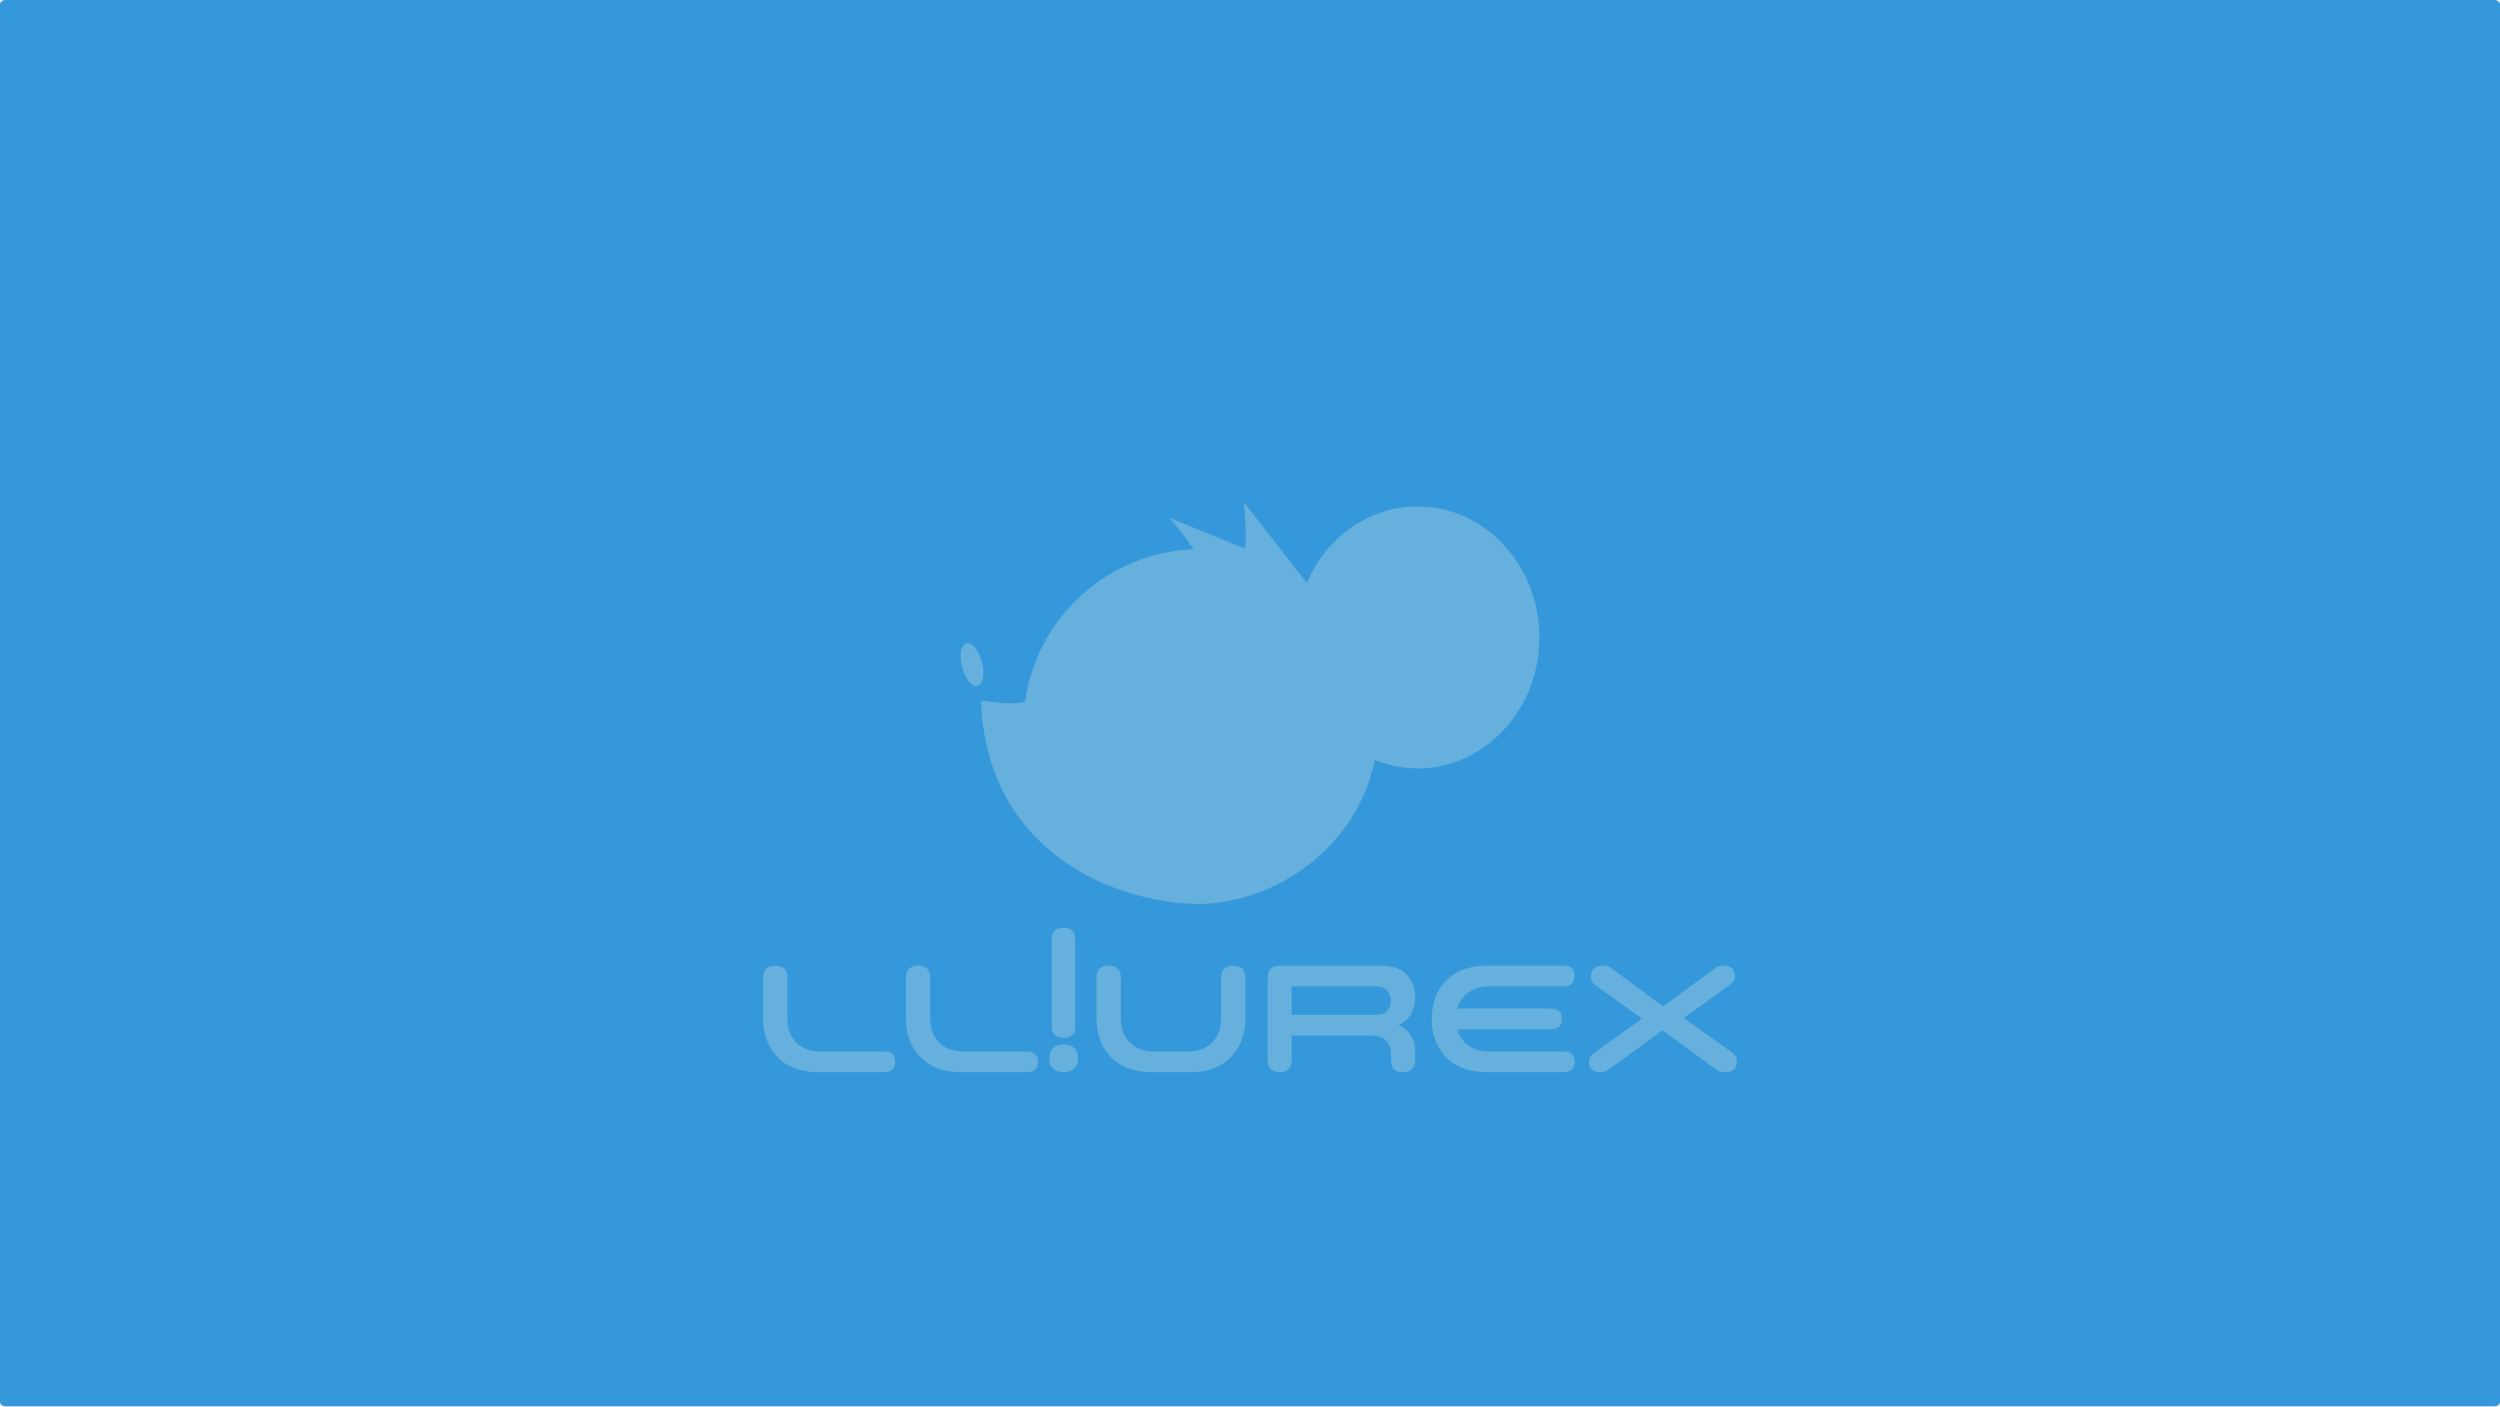
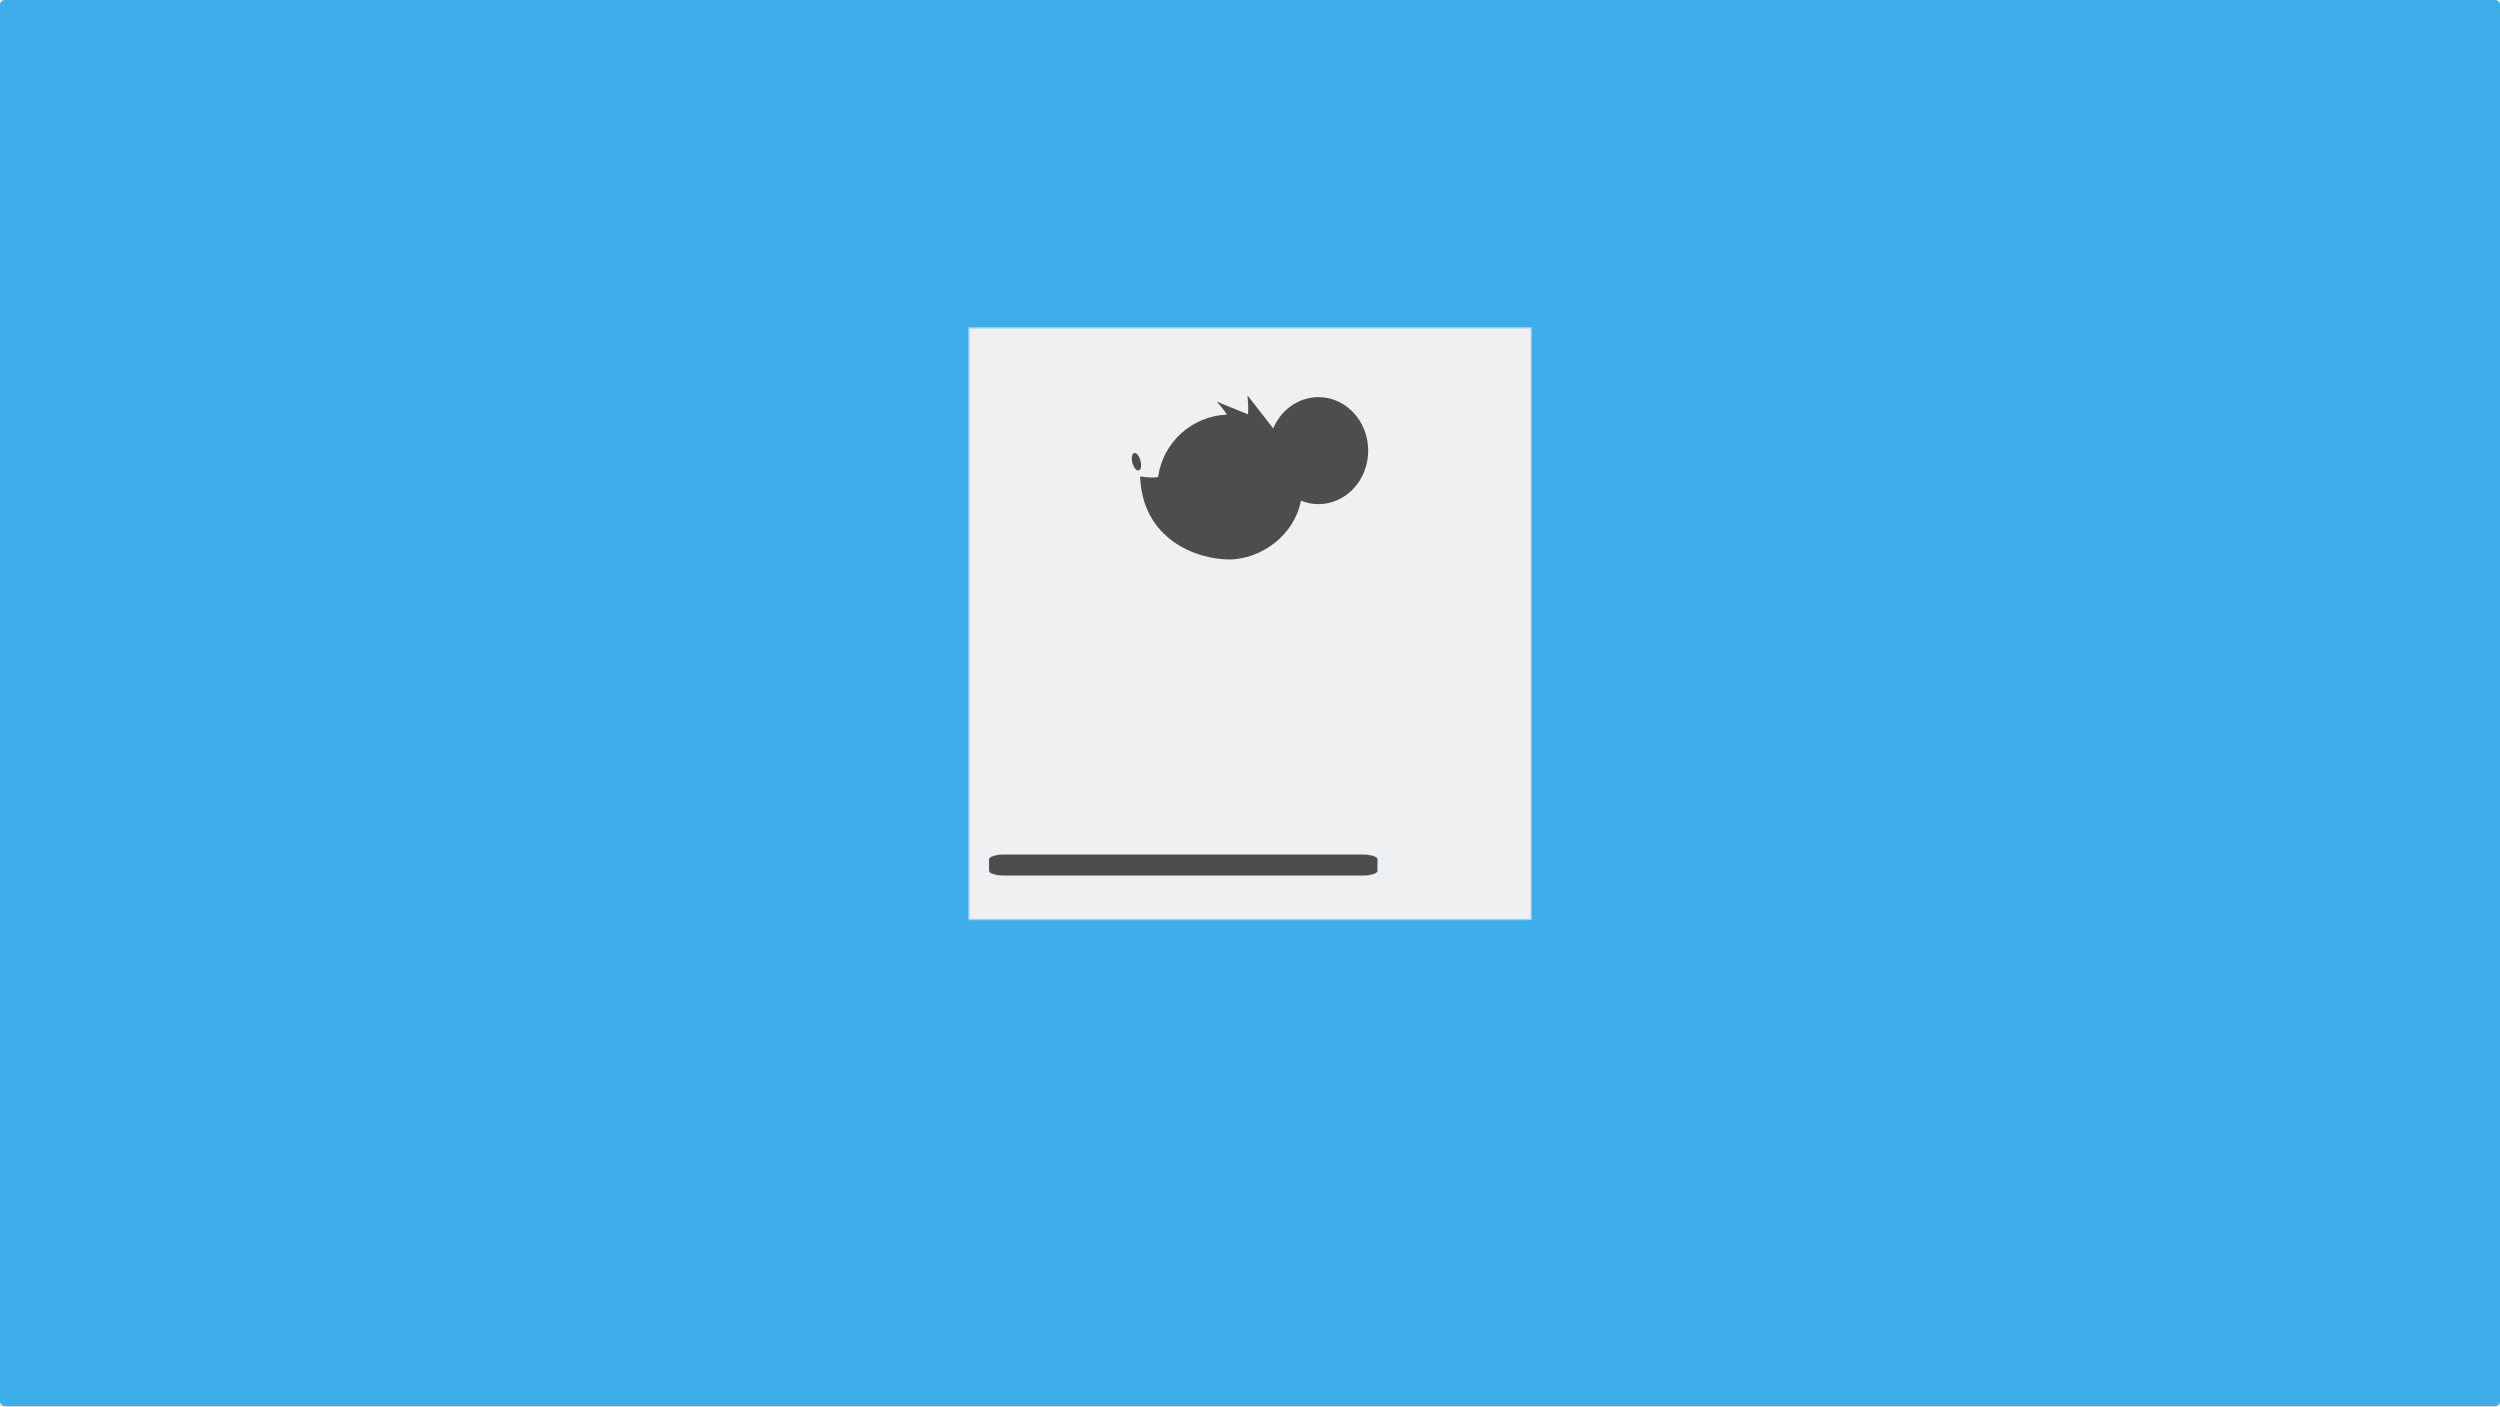
<svg xmlns="http://www.w3.org/2000/svg" xmlns:xlink="http://www.w3.org/1999/xlink" width="1920" height="1080" viewBox="0 0 508 285.75" version="1.1" id="svg8">
  <defs id="defs2">
    <style id="current-color-scheme" type="text/css">
      .ColorScheme-Text {
        color:#31363b;
      }
      </style>
    <linearGradient id="linearGradient4227">
      <stop style="stop-color:#292c2f;stop-opacity:1" offset="0" id="stop4229" />
      <stop style="stop-color:#000000;stop-opacity:0;" offset="1" id="stop4231" />
    </linearGradient>
    <linearGradient xlink:href="#linearGradient4159" id="linearGradient4158" x1="409.571" y1="543.798" x2="409.571" y2="503.798" gradientUnits="userSpaceOnUse" gradientTransform="matrix(1.125001,0,0,1,-51.07197,0)" />
    <linearGradient id="linearGradient4159">
      <stop style="stop-color:#1d1e1e;stop-opacity:1" offset="0" id="stop4161" />
      <stop style="stop-color:#44484c;stop-opacity:1" offset="1" id="stop4163" />
    </linearGradient>
    <linearGradient id="linearGradient4435-2">
      <stop style="stop-color:#c61423;stop-opacity:1" offset="0" id="stop4437-6" />
      <stop style="stop-color:#dc2b41;stop-opacity:1" offset="1" id="stop4439-7" />
    </linearGradient>
    <linearGradient id="linearGradient4143">
      <stop style="stop-color:#197cf1;stop-opacity:1" offset="0" id="stop4145" />
      <stop style="stop-color:#20bcfa;stop-opacity:1" offset="1" id="stop4147" />
    </linearGradient>
    <linearGradient id="linearGradient5022">
      <stop style="stop-color:#ffffff;stop-opacity:1;" offset="0" id="stop5024" />
      <stop style="stop-color:#ffffff;stop-opacity:0;" offset="1" id="stop5026" />
    </linearGradient>
    <linearGradient xlink:href="#linearGradient4159" id="linearGradient3156" gradientUnits="userSpaceOnUse" gradientTransform="matrix(1.125001,0,0,1,-437.6434,504.5642)" x1="409.571" y1="543.798" x2="409.571" y2="503.798" />
    <linearGradient xlink:href="#linearGradient4435-2" id="linearGradient3158" gradientUnits="userSpaceOnUse" gradientTransform="matrix(-2.835215,0,0,2.838746,45.65504,-1933.284)" x1="7.285" y1="1050.339" x2="7.285" y2="1038.362" />
    <linearGradient xlink:href="#linearGradient4143" id="linearGradient3160" gradientUnits="userSpaceOnUse" gradientTransform="translate(-386.5714,504.5642)" x1="396.571" y1="520.798" x2="396.571" y2="503.798" />
    <linearGradient xlink:href="#linearGradient4227" id="linearGradient3162" gradientUnits="userSpaceOnUse" gradientTransform="translate(-2.000012,1004.362)" x1="8" y1="4" x2="22" y2="18" />
    <linearGradient xlink:href="#linearGradient5022" id="linearGradient3164" gradientUnits="userSpaceOnUse" gradientTransform="translate(-386.5714,504.5642)" x1="396.571" y1="527.798" x2="396.571" y2="504.798" />
    <linearGradient gradientUnits="userSpaceOnUse" xlink:href="#linearGradient5022" id="linearGradient3613" y2="138.661" x2="48" y1="20.221" x1="48" />
    <clipPath id="clipPath3613">
      <rect style="fill:#ffffff;fill-opacity:1;fill-rule:nonzero;stroke:none" id="rect3615" y="6" x="6" ry="6" rx="6" height="84" width="84" />
    </clipPath>
    <filter id="filter3794" height="1.384" width="1.384" y="-0.192" x="-0.192" style="color-interpolation-filters:sRGB">
      <feGaussianBlur stdDeviation="5.28" id="feGaussianBlur3796" />
    </filter>
    <linearGradient gradientTransform="matrix(1.02381,0,0,1.011905,-1.142857,-98.07143)" gradientUnits="userSpaceOnUse" xlink:href="#ButtonShadow-0" id="linearGradient2918" y2="90.239" x2="32.251" y1="6.132" x1="32.251" />
    <linearGradient gradientTransform="matrix(1.005865,0,0,0.994169,100,0)" gradientUnits="userSpaceOnUse" id="ButtonShadow-0" y2="7.017" x2="45.448" y1="92.54" x1="45.448">
      <stop offset="0" style="stop-color:#000000;stop-opacity:1" id="stop3750-8" />
      <stop offset="1" style="stop-color:#000000;stop-opacity:0.588" id="stop3752-5" />
    </linearGradient>
    <linearGradient gradientTransform="translate(0,-97)" gradientUnits="userSpaceOnUse" xlink:href="#ButtonShadow-0" id="linearGradient3721" y2="90.239" x2="32.251" y1="6.132" x1="32.251" />
    <clipPath id="clipPath3613-4">
      <rect style="fill:#ffffff;fill-opacity:1;fill-rule:nonzero;stroke:none" id="rect3615-9" y="6" x="6" ry="6" rx="6" height="84" width="84" />
    </clipPath>
    <filter id="filter3794-1" height="1.384" width="1.384" y="-0.192" x="-0.192" style="color-interpolation-filters:sRGB">
      <feGaussianBlur stdDeviation="5.28" id="feGaussianBlur3796-5" />
    </filter>
    <radialGradient gradientTransform="matrix(1.157313,0,0,0.9959077,198.0651,981.854)" gradientUnits="userSpaceOnUse" xlink:href="#linearGradient5022" id="radialGradient3619" fy="90.172" fx="48" r="42" cy="90.172" cx="48" />
    <linearGradient gradientUnits="userSpaceOnUse" xlink:href="#linearGradient5022" id="linearGradient3188" y2="63.893" x2="36.357" y1="6" x1="36.357" gradientTransform="translate(205.6161,981.6569)" />
    <linearGradient gradientUnits="userSpaceOnUse" xlink:href="#linearGradient3614" id="linearGradient3617" y2="5.988" x2="48" y1="90" x1="48" gradientTransform="translate(205.6161,981.6569)" />
    <linearGradient id="linearGradient3614">
      <stop offset="0" style="stop-color:#0185c9;stop-opacity:1" id="stop3616" />
      <stop offset="1" style="stop-color:#029bed;stop-opacity:1" id="stop3618" />
    </linearGradient>
    <linearGradient gradientTransform="matrix(1.02381,0,0,-1.011905,204.4732,1079.728)" gradientUnits="userSpaceOnUse" xlink:href="#ButtonShadow-0" id="linearGradient3780" y2="90.239" x2="32.251" y1="6.132" x1="32.251" />
    <linearGradient gradientTransform="matrix(1.02381,0,0,1.011905,204.4732,-1079.728)" gradientUnits="userSpaceOnUse" xlink:href="#ButtonShadow-0" id="linearGradient3725" y2="90.239" x2="32.251" y1="6.132" x1="32.251" />
    <clipPath id="clipPath3613-2">
      <rect width="84" height="84" rx="6" ry="6" x="6" y="6" id="rect3615-7" style="fill:#ffffff;fill-opacity:1;fill-rule:nonzero;stroke:none" />
    </clipPath>
    <filter style="color-interpolation-filters:sRGB" x="-0.192" y="-0.192" width="1.384" height="1.384" id="filter3794-0">
      <feGaussianBlur id="feGaussianBlur3796-9" stdDeviation="5.28" />
    </filter>
    <clipPath id="clipPath3613-4-0">
      <rect width="84" height="84" rx="6" ry="6" x="6" y="6" id="rect3615-9-6" style="fill:#ffffff;fill-opacity:1;fill-rule:nonzero;stroke:none" />
    </clipPath>
    <filter style="color-interpolation-filters:sRGB" x="-0.192" y="-0.192" width="1.384" height="1.384" id="filter3794-1-2">
      <feGaussianBlur id="feGaussianBlur3796-5-6" stdDeviation="5.28" />
    </filter>
    <radialGradient cx="48" cy="90.172" r="42" fx="48" fy="90.172" id="radialGradient3619-1" xlink:href="#linearGradient5022" gradientUnits="userSpaceOnUse" gradientTransform="matrix(1.157313,0,0,0.9959077,198.0651,981.854)" />
  </defs>
  <g id="layer1" transform="translate(0,-11.24998)">
-     <rect style="opacity:1;vector-effect:none;fill:#3498db;fill-opacity:1;stroke:none;stroke-width:0.774;stroke-linecap:round;stroke-linejoin:round;stroke-miterlimit:4;stroke-dasharray:none;stroke-dashoffset:0;stroke-opacity:1;paint-order:normal" id="rect815" width="508" height="285.75" x="1.9444442e-06" y="11.25" rx="1.101" ry="0.953" />
-     <g transform="matrix(0.6428011,0,0,0.6428011,192.2911,-460.6257)" id="layer1-2">
-       <path id="path4136-4" d="m 94.083,892.877 c 0.23,4.879 0.932,9.76 0.34,14.639 L 70.25,897.643 c 3.077,3.359 5.812,6.721 7.85,10.082 -26.959,1.099 -49.462,21.333 -53.232,48.268 -2.686,0.55 -6.145,0.694 -13.915,-0.458 1.69,48.481 43.234,64.287 69.4,64.32 25.121,-0.589 50.009,-19.125 55.066,-45.551 4.328,1.767 8.917,2.682 13.546,2.699 21.273,0 38.519,-18.54 38.519,-41.408 7e-5,-22.872 -17.245,-41.411 -38.519,-41.411 -15.074,0 -28.739,9.476 -34.997,24.187 L 94.082,892.869 Z M 6.656,937.318 c -0.11,0 -0.217,0 -0.321,0.133 -1.727,0.458 -2.33,3.848 -1.347,7.572 0.983,3.729 3.181,6.38 4.908,5.924 1.727,-0.445 2.33,-3.847 1.347,-7.574 -0.914,-3.465 -2.897,-6.047 -4.587,-5.971 z" style="color:#000000;display:inline;overflow:visible;visibility:visible;opacity:1;fill:#65b0dc;fill-opacity:1;fill-rule:nonzero;stroke:none;stroke-width:10.539;stroke-linecap:square;stroke-linejoin:miter;stroke-miterlimit:4;stroke-dasharray:none;stroke-opacity:1;marker:none;enable-background:accumulate" />
+     <rect style="opacity:1;vector-effect:none;fill:#3daee9;fill-opacity:1;stroke:none;stroke-width:0.774;stroke-linecap:round;stroke-linejoin:round;stroke-miterlimit:4;stroke-dasharray:none;stroke-dashoffset:0;stroke-opacity:1;paint-order:normal" id="rect815" width="508" height="285.75" x="1.9444442e-06" y="11.25" rx="1.101" ry="0.953" />
+     <rect style="fill:#eff0f1;stroke:#a8cbfe;stroke-width:0.265" id="rect94" width="114.245" height="120.228" x="196.877" y="77.868" />
+     <g transform="matrix(0.2625373,0,0,0.2625373,228.7964,-142.8083)" id="layer1-2" style="fill:#4d4d4d">
+       <path id="path4136-4" d="m 94.083,892.877 c 0.23,4.879 0.932,9.76 0.34,14.639 L 70.25,897.643 c 3.077,3.359 5.812,6.721 7.85,10.082 -26.959,1.099 -49.462,21.333 -53.232,48.268 -2.686,0.55 -6.145,0.694 -13.915,-0.458 1.69,48.481 43.234,64.287 69.4,64.32 25.121,-0.589 50.009,-19.125 55.066,-45.551 4.328,1.767 8.917,2.682 13.546,2.699 21.273,0 38.519,-18.54 38.519,-41.408 7e-5,-22.872 -17.245,-41.411 -38.519,-41.411 -15.074,0 -28.739,9.476 -34.997,24.187 L 94.082,892.869 Z M 6.656,937.318 c -0.11,0 -0.217,0 -0.321,0.133 -1.727,0.458 -2.33,3.848 -1.347,7.572 0.983,3.729 3.181,6.38 4.908,5.924 1.727,-0.445 2.33,-3.847 1.347,-7.574 -0.914,-3.465 -2.897,-6.047 -4.587,-5.971 z" style="color:#000000;display:inline;overflow:visible;visibility:visible;opacity:1;fill:#4d4d4d;fill-opacity:1;fill-rule:nonzero;stroke:none;stroke-width:10.539;stroke-linecap:square;stroke-linejoin:miter;stroke-miterlimit:4;stroke-dasharray:none;stroke-opacity:1;marker:none;enable-background:accumulate" />
    </g>
-     <g transform="matrix(2.429484,0,0,2.429484,151.1518,-491.6753)" id="layer1-23">
-       <g style="fill:#65b0dc;fill-opacity:1" transform="matrix(1.505422,0,0,1.454115,-261.7937,-190.4085)" id="g1117">
-         <path id="path1096" style="font-style:normal;font-variant:normal;font-weight:bold;font-stretch:normal;font-size:medium;line-height:42.054px;font-family:SpaceColony-SemiBold;-inkscape-font-specification:'SpaceColony-SemiBold Bold';letter-spacing:0px;word-spacing:0px;fill:#65b0dc;fill-opacity:1;stroke:none;stroke-width:0.219px;stroke-linecap:butt;stroke-linejoin:miter;stroke-opacity:1" d="m 178.072,334.978 c -0.992,0 -1.757,-0.286 -2.294,-0.858 -0.537,-0.572 -0.806,-1.308 -0.806,-2.207 v -2.391 c 0,-0.216 0.058,-0.382 0.175,-0.499 0.117,-0.117 0.283,-0.175 0.499,-0.175 0.216,0 0.382,0.058 0.499,0.175 0.117,0.117 0.175,0.283 0.175,0.499 v 2.391 c 0,0.555 0.163,1.007 0.49,1.357 0.327,0.344 0.797,0.517 1.41,0.517 h 3.485 c 0.403,0 0.604,0.198 0.604,0.595 0,0.397 -0.201,0.595 -0.604,0.595 z" />
-         <path id="path1098" style="font-style:normal;font-variant:normal;font-weight:bold;font-stretch:normal;font-size:medium;line-height:42.054px;font-family:SpaceColony-SemiBold;-inkscape-font-specification:'SpaceColony-SemiBold Bold';letter-spacing:0px;word-spacing:0px;fill:#65b0dc;fill-opacity:1;stroke:none;stroke-width:0.219px;stroke-linecap:butt;stroke-linejoin:miter;stroke-opacity:1" d="m 186.008,334.978 c -0.992,0 -1.757,-0.286 -2.294,-0.858 -0.537,-0.572 -0.806,-1.308 -0.806,-2.207 v -2.391 c 0,-0.216 0.058,-0.382 0.175,-0.499 0.117,-0.117 0.283,-0.175 0.499,-0.175 0.216,0 0.382,0.058 0.499,0.175 0.117,0.117 0.175,0.283 0.175,0.499 v 2.391 c 0,0.555 0.163,1.007 0.49,1.357 0.327,0.344 0.797,0.517 1.41,0.517 h 3.485 c 0.403,0 0.604,0.198 0.604,0.595 0,0.397 -0.201,0.595 -0.604,0.595 z" />
-         <path id="path1100" style="font-style:normal;font-variant:normal;font-weight:bold;font-stretch:normal;font-size:medium;line-height:42.054px;font-family:SpaceColony-SemiBold;-inkscape-font-specification:'SpaceColony-SemiBold Bold';letter-spacing:0px;word-spacing:0px;fill:#65b0dc;fill-opacity:1;stroke:none;stroke-width:0.219px;stroke-linecap:butt;stroke-linejoin:miter;stroke-opacity:1" d="m 192.312,327.321 v 5.038 c 0,0.426 -0.216,0.639 -0.648,0.639 -0.21,0 -0.374,-0.056 -0.49,-0.166 -0.111,-0.111 -0.166,-0.269 -0.166,-0.473 v -5.038 c 0,-0.432 0.219,-0.648 0.657,-0.648 0.432,0 0.648,0.216 0.648,0.648 z m -1.235,7.446 c -0.14,-0.14 -0.21,-0.336 -0.21,-0.587 0,-0.251 0.07,-0.447 0.21,-0.587 0.14,-0.14 0.336,-0.21 0.587,-0.21 0.257,0 0.455,0.07 0.595,0.21 0.14,0.14 0.21,0.336 0.21,0.587 0,0.251 -0.07,0.447 -0.21,0.587 -0.14,0.14 -0.339,0.21 -0.595,0.21 -0.251,0 -0.447,-0.07 -0.587,-0.21 z" />
-         <path id="path1102" style="font-style:normal;font-variant:normal;font-weight:bold;font-stretch:normal;font-size:medium;line-height:42.054px;font-family:SpaceColony-SemiBold;-inkscape-font-specification:'SpaceColony-SemiBold Bold';letter-spacing:0px;word-spacing:0px;fill:#65b0dc;fill-opacity:1;stroke:none;stroke-width:0.219px;stroke-linecap:butt;stroke-linejoin:miter;stroke-opacity:1" d="m 194.844,329.522 v 2.391 c 0,0.555 0.163,1.007 0.49,1.357 0.327,0.344 0.797,0.517 1.41,0.517 h 1.769 c 0.613,0 1.083,-0.172 1.41,-0.517 0.327,-0.35 0.49,-0.803 0.49,-1.357 v -2.391 c 0,-0.216 0.058,-0.382 0.175,-0.499 0.117,-0.117 0.283,-0.175 0.499,-0.175 0.216,0 0.382,0.058 0.499,0.175 0.117,0.117 0.175,0.283 0.175,0.499 v 2.391 c 0,0.899 -0.269,1.635 -0.806,2.207 -0.537,0.572 -1.302,0.858 -2.294,0.858 H 196.595 c -0.992,0 -1.757,-0.286 -2.294,-0.858 -0.537,-0.572 -0.806,-1.308 -0.806,-2.207 v -2.391 c 0,-0.216 0.058,-0.382 0.175,-0.499 0.117,-0.117 0.283,-0.175 0.499,-0.175 0.216,0 0.382,0.058 0.499,0.175 0.117,0.117 0.175,0.283 0.175,0.499 z" />
-         <path id="path1104" style="font-style:normal;font-variant:normal;font-weight:bold;font-stretch:normal;font-size:medium;line-height:42.054px;font-family:SpaceColony-SemiBold;-inkscape-font-specification:'SpaceColony-SemiBold Bold';letter-spacing:0px;word-spacing:0px;fill:#65b0dc;fill-opacity:1;stroke:none;stroke-width:0.219px;stroke-linecap:butt;stroke-linejoin:miter;stroke-opacity:1" d="m 209.855,334.304 v -0.35 c 0,-0.327 -0.093,-0.59 -0.28,-0.788 -0.187,-0.198 -0.464,-0.298 -0.832,-0.298 h -4.405 v 1.436 c 0,0.216 -0.058,0.382 -0.175,0.499 -0.111,0.117 -0.274,0.175 -0.49,0.175 -0.216,0 -0.382,-0.058 -0.499,-0.175 -0.117,-0.117 -0.175,-0.283 -0.175,-0.499 v -4.781 c 0,-0.216 0.058,-0.382 0.175,-0.499 0.117,-0.117 0.283,-0.175 0.499,-0.175 h 5.701 c 0.584,0 1.033,0.169 1.349,0.508 0.315,0.333 0.473,0.762 0.473,1.287 0,0.374 -0.079,0.703 -0.236,0.99 -0.158,0.286 -0.388,0.499 -0.692,0.639 0.298,0.128 0.525,0.327 0.683,0.595 0.163,0.263 0.245,0.566 0.245,0.911 v 0.525 c 0,0.216 -0.058,0.382 -0.175,0.499 -0.117,0.117 -0.283,0.175 -0.499,0.175 -0.216,0 -0.382,-0.058 -0.499,-0.175 -0.111,-0.117 -0.166,-0.283 -0.166,-0.499 z m -0.849,-4.265 h -4.667 v 1.646 h 4.667 c 0.269,0 0.476,-0.076 0.622,-0.228 0.146,-0.152 0.219,-0.35 0.219,-0.595 0,-0.245 -0.073,-0.444 -0.219,-0.595 -0.146,-0.152 -0.353,-0.228 -0.622,-0.228 z" />
-         <path id="path1106" style="font-style:normal;font-variant:normal;font-weight:bold;font-stretch:normal;font-size:medium;line-height:42.054px;font-family:SpaceColony-SemiBold;-inkscape-font-specification:'SpaceColony-SemiBold Bold';letter-spacing:0px;word-spacing:0px;fill:#65b0dc;fill-opacity:1;stroke:none;stroke-width:0.219px;stroke-linecap:butt;stroke-linejoin:miter;stroke-opacity:1" d="m 215.367,330.039 c -0.49,0 -0.893,0.117 -1.208,0.35 -0.309,0.228 -0.517,0.537 -0.622,0.928 h 5.21 c 0.403,0 0.604,0.198 0.604,0.595 0,0.397 -0.201,0.595 -0.604,0.595 h -5.21 c 0.105,0.391 0.312,0.703 0.622,0.937 0.315,0.228 0.718,0.342 1.208,0.342 h 4.081 c 0.403,0 0.604,0.198 0.604,0.595 0,0.397 -0.201,0.595 -0.604,0.595 h -4.23 c -0.998,0 -1.766,-0.286 -2.303,-0.858 -0.531,-0.572 -0.797,-1.308 -0.797,-2.207 0,-0.899 0.266,-1.635 0.797,-2.207 0.537,-0.572 1.305,-0.858 2.303,-0.858 h 4.23 c 0.403,0 0.604,0.198 0.604,0.595 0,0.397 -0.201,0.595 -0.604,0.595 z" />
-         <path id="path1108" style="font-style:normal;font-variant:normal;font-weight:bold;font-stretch:normal;font-size:medium;line-height:42.054px;font-family:SpaceColony-SemiBold;-inkscape-font-specification:'SpaceColony-SemiBold Bold';letter-spacing:0px;word-spacing:0px;fill:#65b0dc;fill-opacity:1;stroke:none;stroke-width:0.219px;stroke-linecap:butt;stroke-linejoin:miter;stroke-opacity:1" d="m 222.091,328.988 2.881,2.207 2.907,-2.215 c 0.105,-0.088 0.251,-0.131 0.438,-0.131 0.432,0 0.648,0.21 0.648,0.63 0,0.181 -0.111,0.35 -0.333,0.508 l -2.513,1.874 2.601,1.918 c 0.123,0.088 0.21,0.169 0.263,0.245 0.058,0.076 0.088,0.175 0.088,0.298 0,0.438 -0.222,0.657 -0.666,0.657 -0.193,0 -0.347,-0.047 -0.464,-0.14 l -3.004,-2.268 -3.004,2.268 c -0.111,0.093 -0.26,0.14 -0.447,0.14 -0.426,0 -0.639,-0.21 -0.639,-0.63 0,-0.181 0.114,-0.353 0.342,-0.517 l 2.61,-1.935 -2.496,-1.856 c -0.076,-0.058 -0.134,-0.105 -0.175,-0.14 -0.041,-0.041 -0.079,-0.093 -0.114,-0.158 -0.035,-0.07 -0.053,-0.149 -0.053,-0.236 0,-0.438 0.222,-0.657 0.666,-0.657 0.193,0 0.347,0.047 0.464,0.14 z" />
-       </g>
-     </g>
+     <rect style="fill:#4d4d4d;stroke:#a8cbfe;stroke-width:0.062" id="rect306" width="78.971" height="4.302" x="200.958" y="184.877" rx="3.046" ry="0.987" />
  </g>
</svg>
